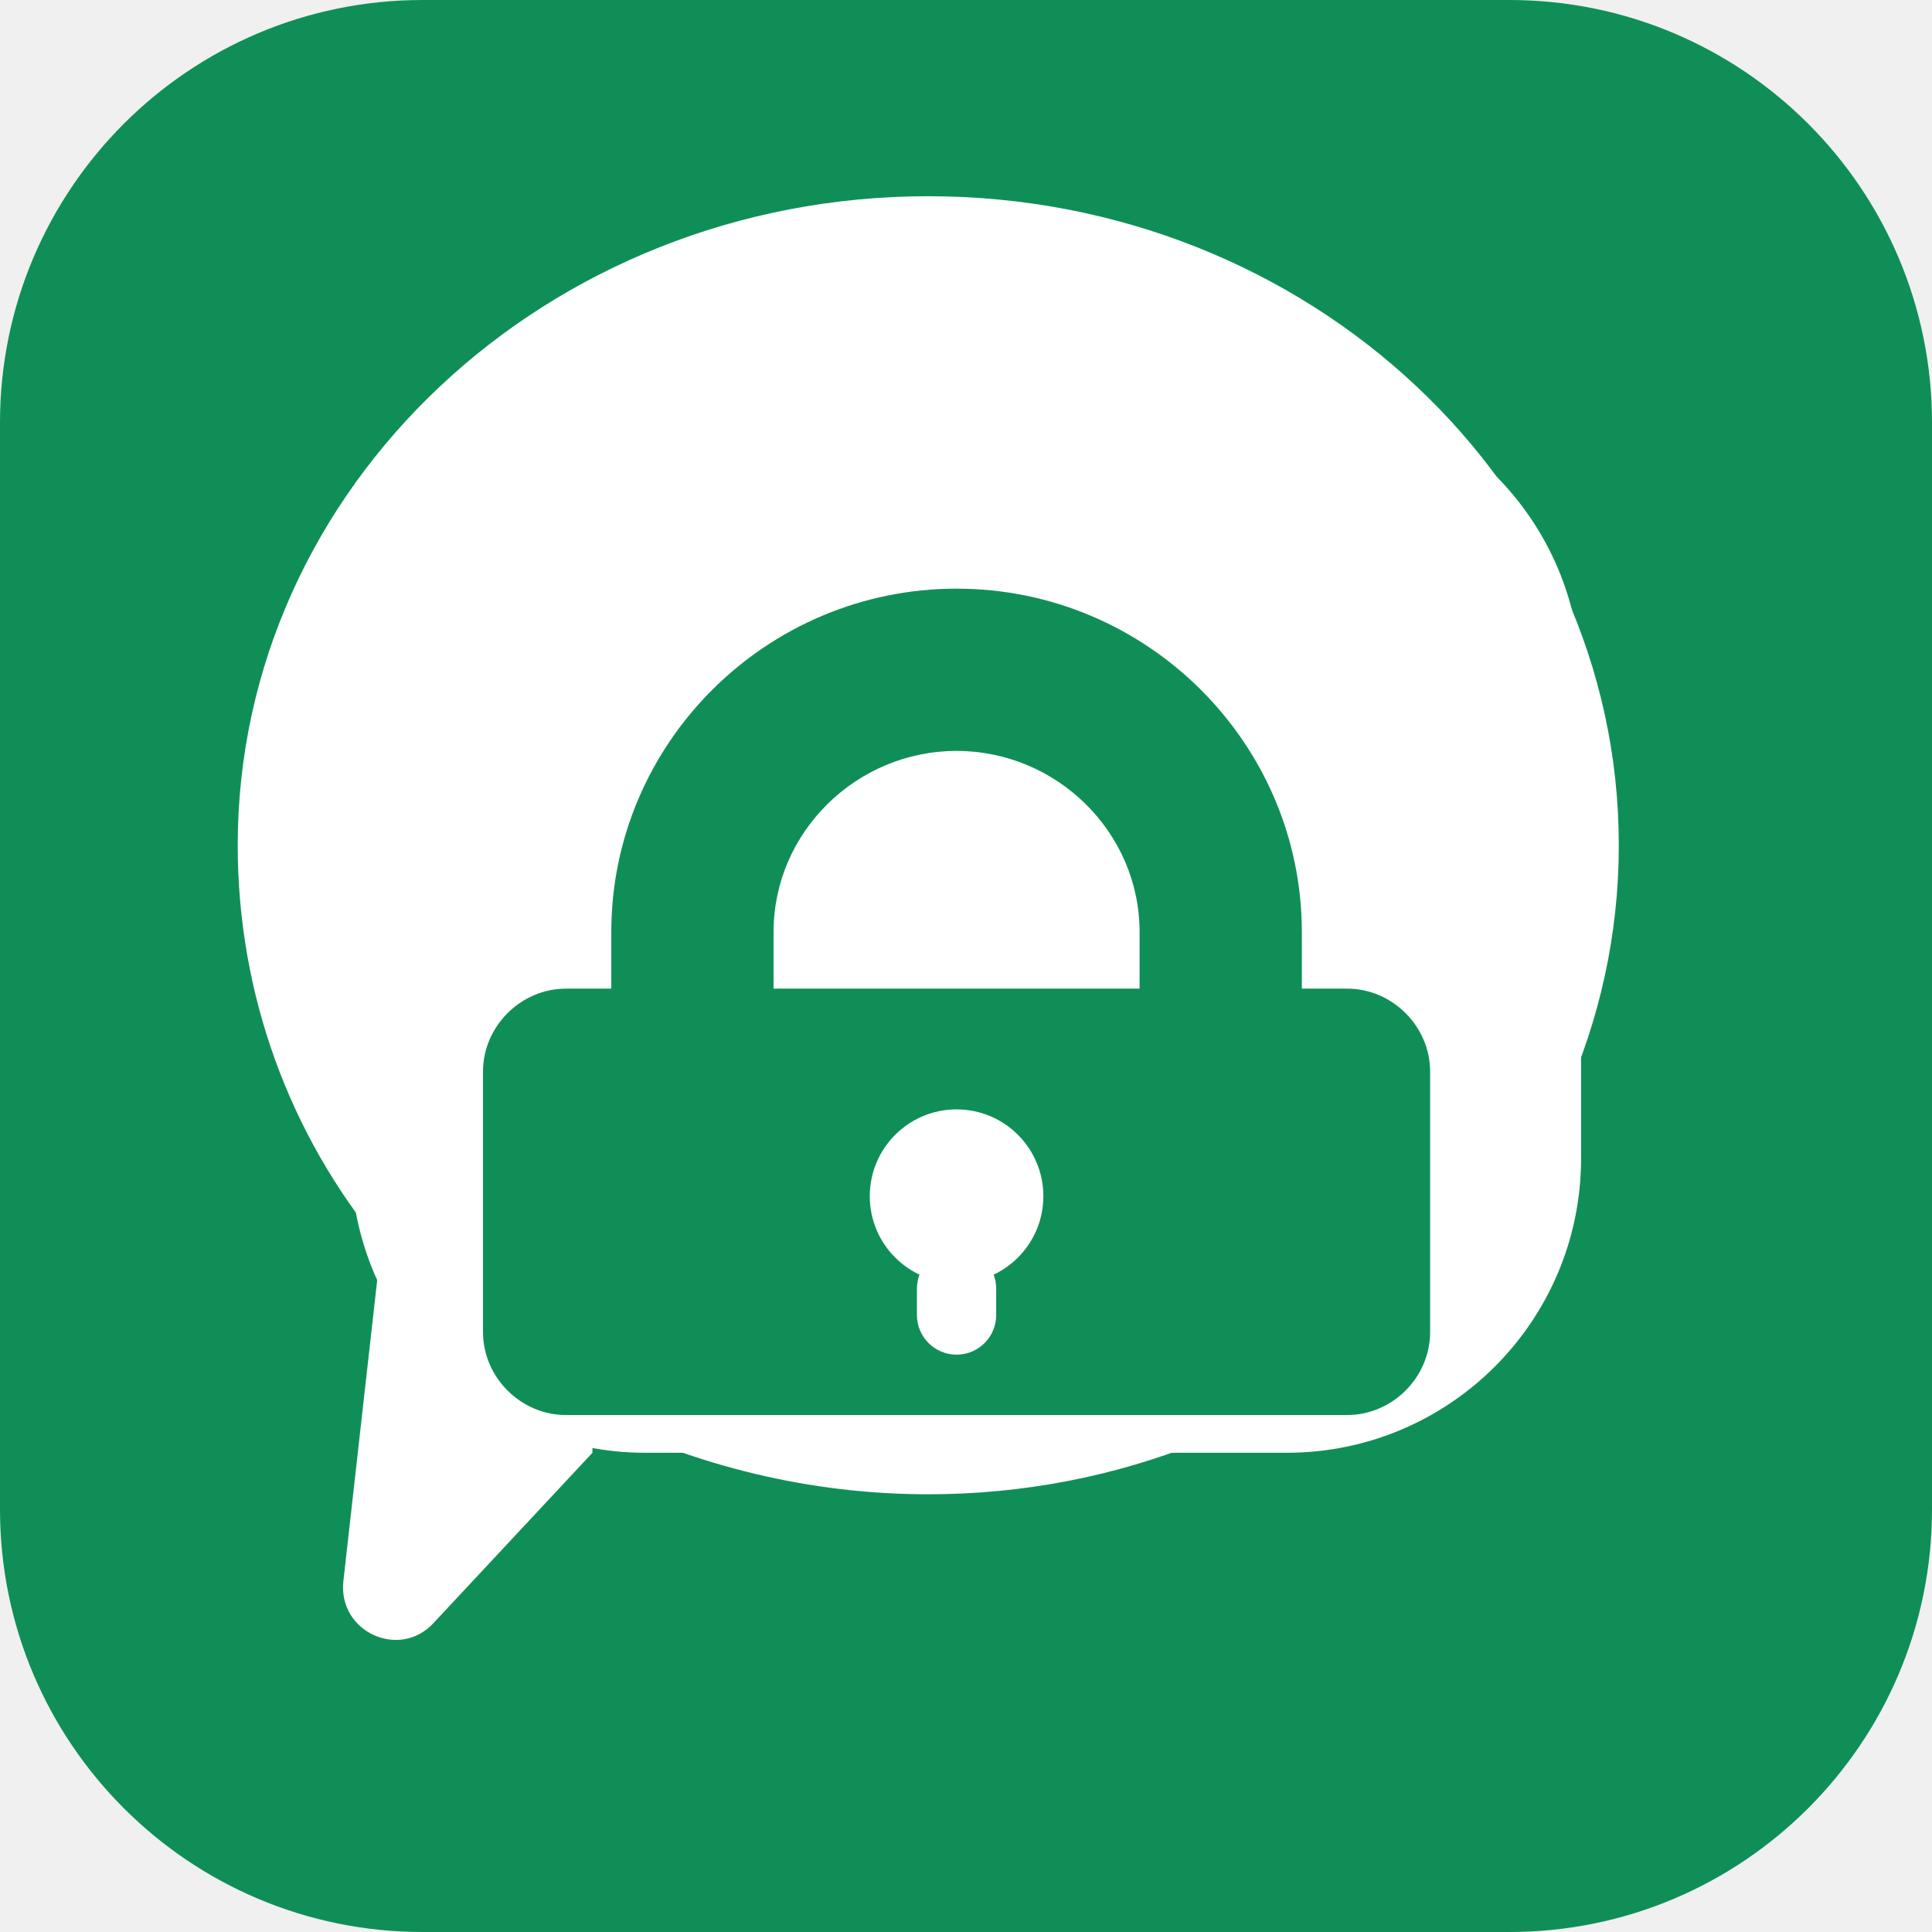
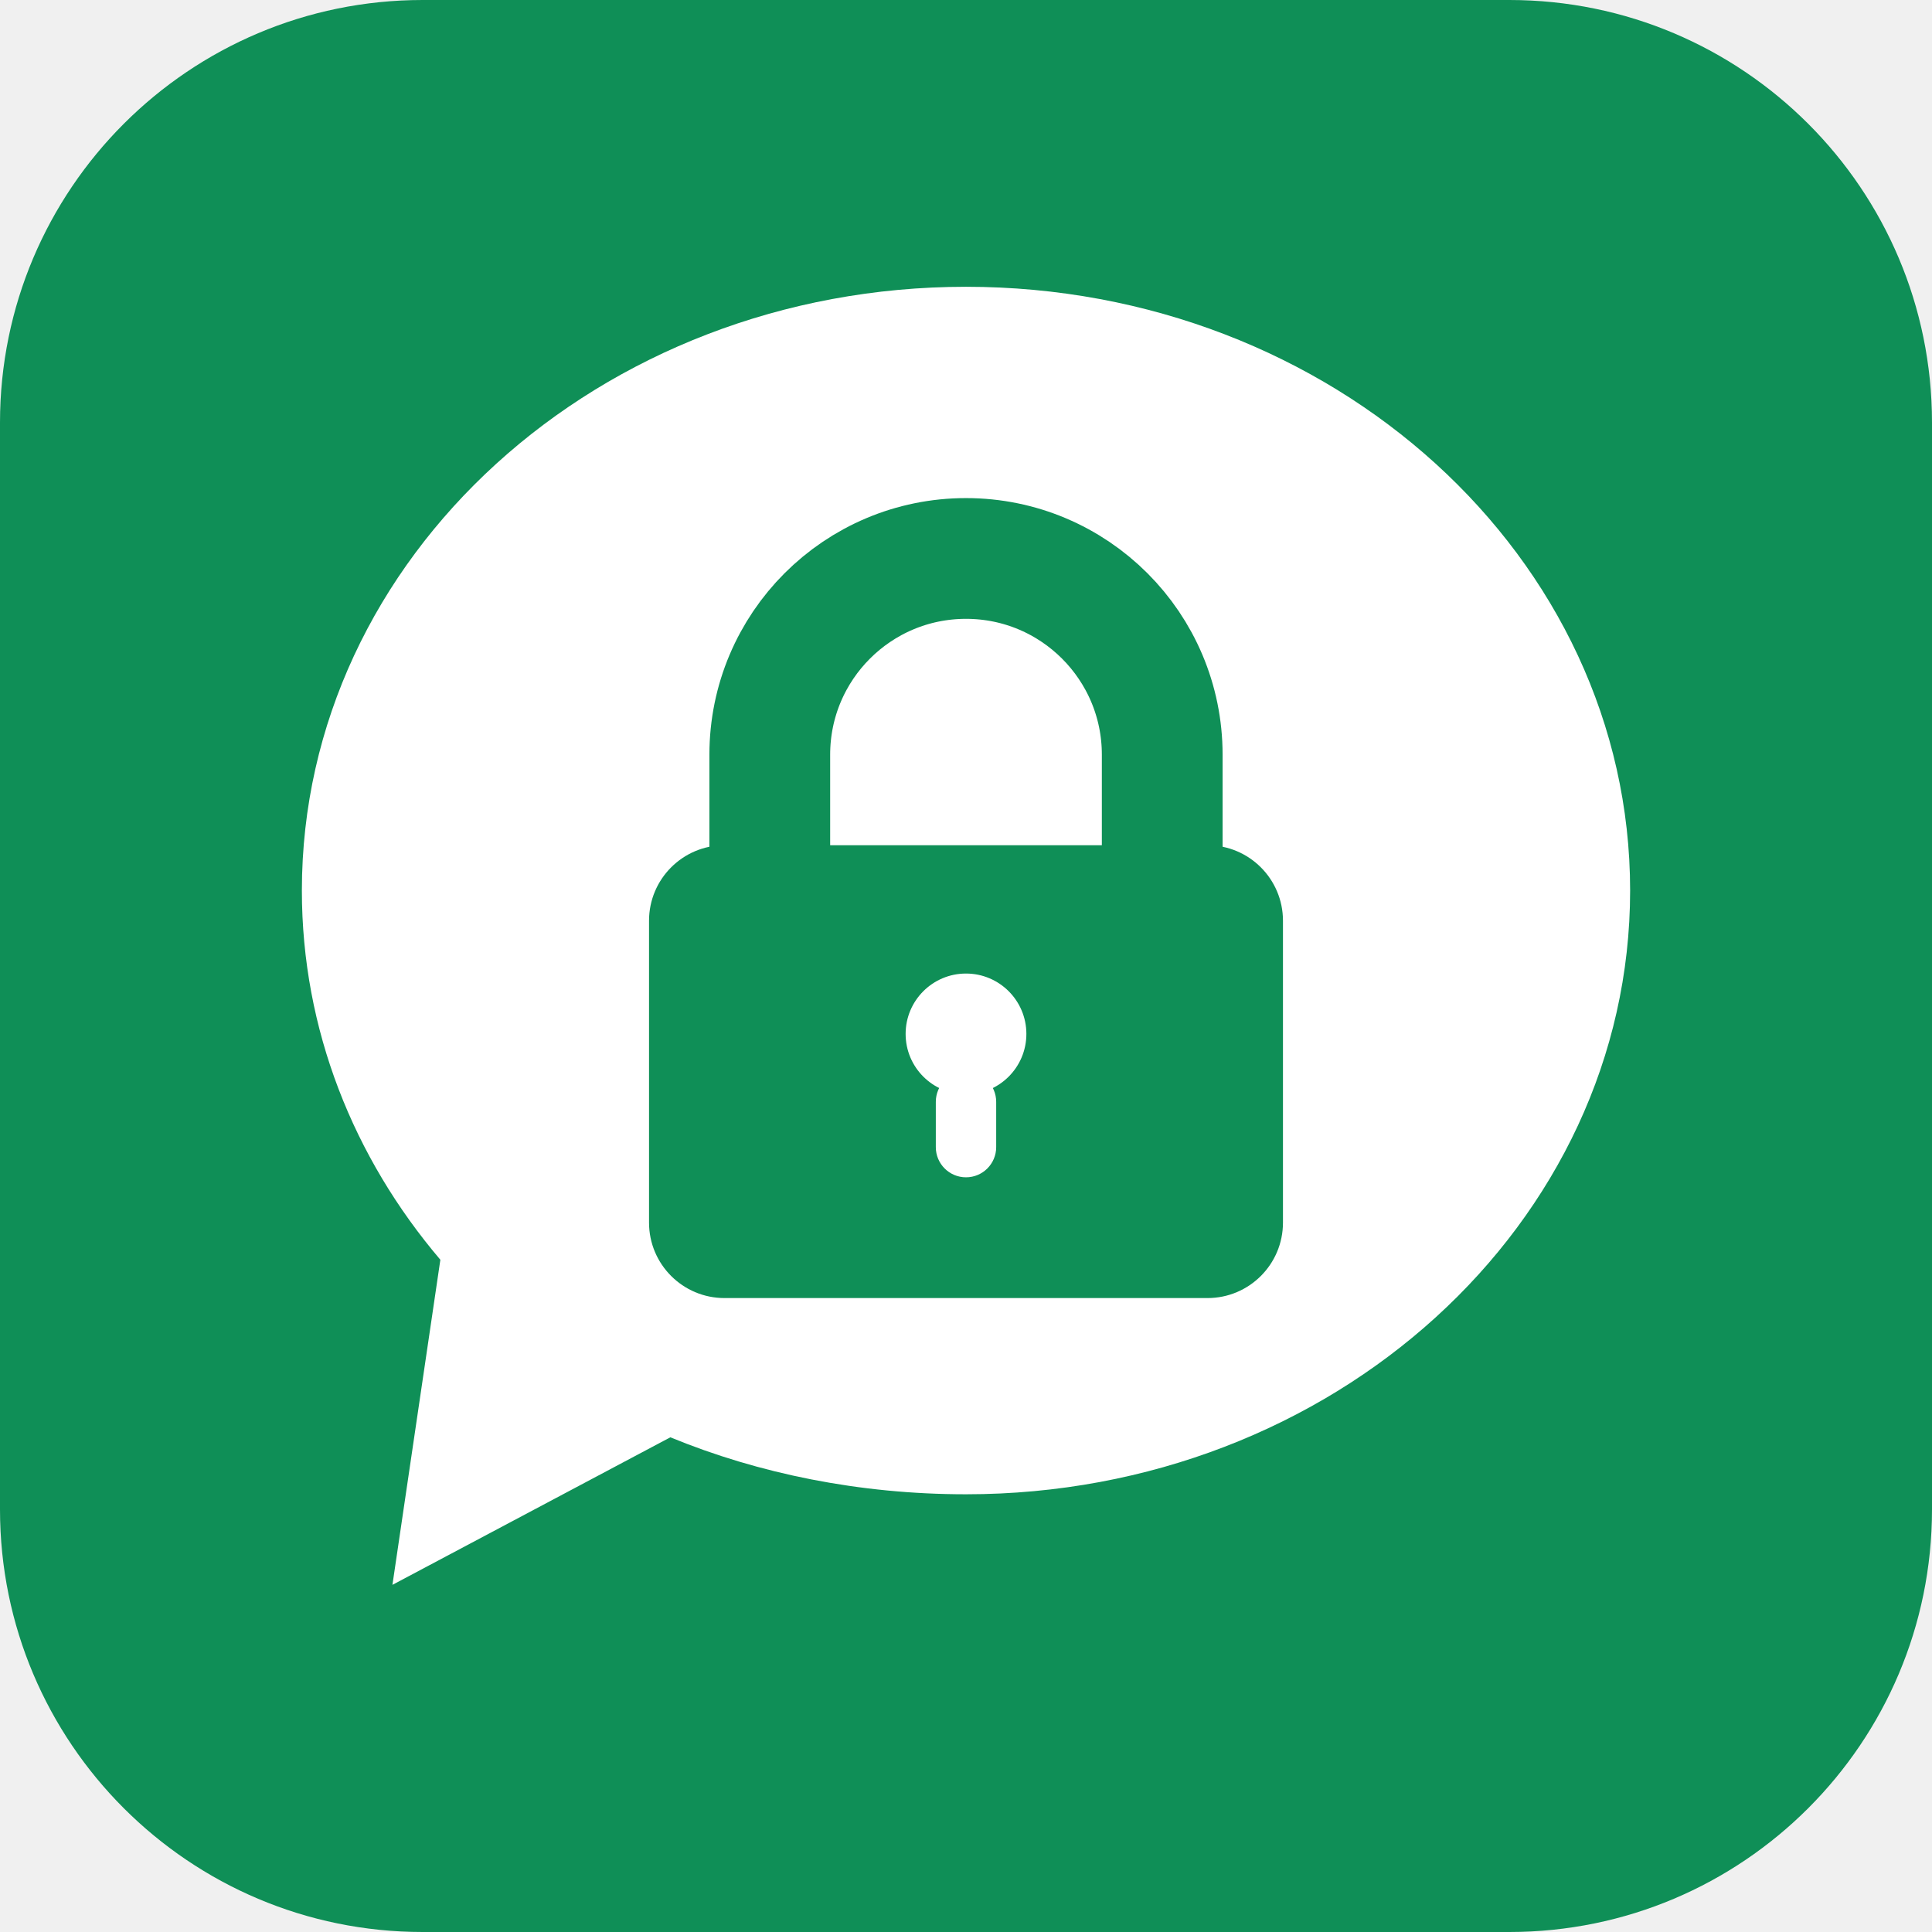
<svg xmlns="http://www.w3.org/2000/svg" viewBox="0 0 1024 1024" role="img" aria-label="WhatsVault icon">
  <rect width="1024" height="1024" rx="224" fill="#0f8f57" />
-   <rect x="186" y="206" width="652" height="564" rx="156" fill="#ffffff" />
-   <path d="M314 770 230 860c-18 20-51 5-48-22l20-178c-48-58-76-132-76-212 0-190 164-344 366-344s366 154 366 344-164 344-366 344c-63 0-123-15-178-42z" fill="#ffffff" />
-   <path d="M324 494c0-100 82-182 183-182s183 82 183 182v30h24c24 0 44 20 44 44v138c0 24-20 44-44 44H300c-24 0-44-20-44-44V568c0-24 20-44 44-44h24v-30zm86 30h194v-30c0-53-44-96-97-96s-97 43-97 96v30z" fill="#0f8f57" />
-   <circle cx="507" cy="634" r="46" fill="#ffffff" />
-   <rect x="486" y="662" width="42" height="56" rx="21" fill="#ffffff" />
+   <path d="M512 152c-194.4 0-352 143.3-352 320 0 73.7 27.4 141.6 73.4 195.7L208 840l147.3-78.2C402 781 455.4 792 512 792c194.4 0 352-143.3 352-320S706.4 152 512 152Z" fill="#ffffff" />
+   <path d="M408 464v-64a104 104 0 0 1 208 0v64" fill="none" stroke="#0f8f57" stroke-width="64" />
+   <rect x="344" y="448" width="336" height="240" rx="40" fill="#0f8f57" />
+   <circle cx="512" cy="548" r="32" fill="#ffffff" />
+   <rect x="496" y="568" width="32" height="56" rx="16" fill="#ffffff" />
</svg>
